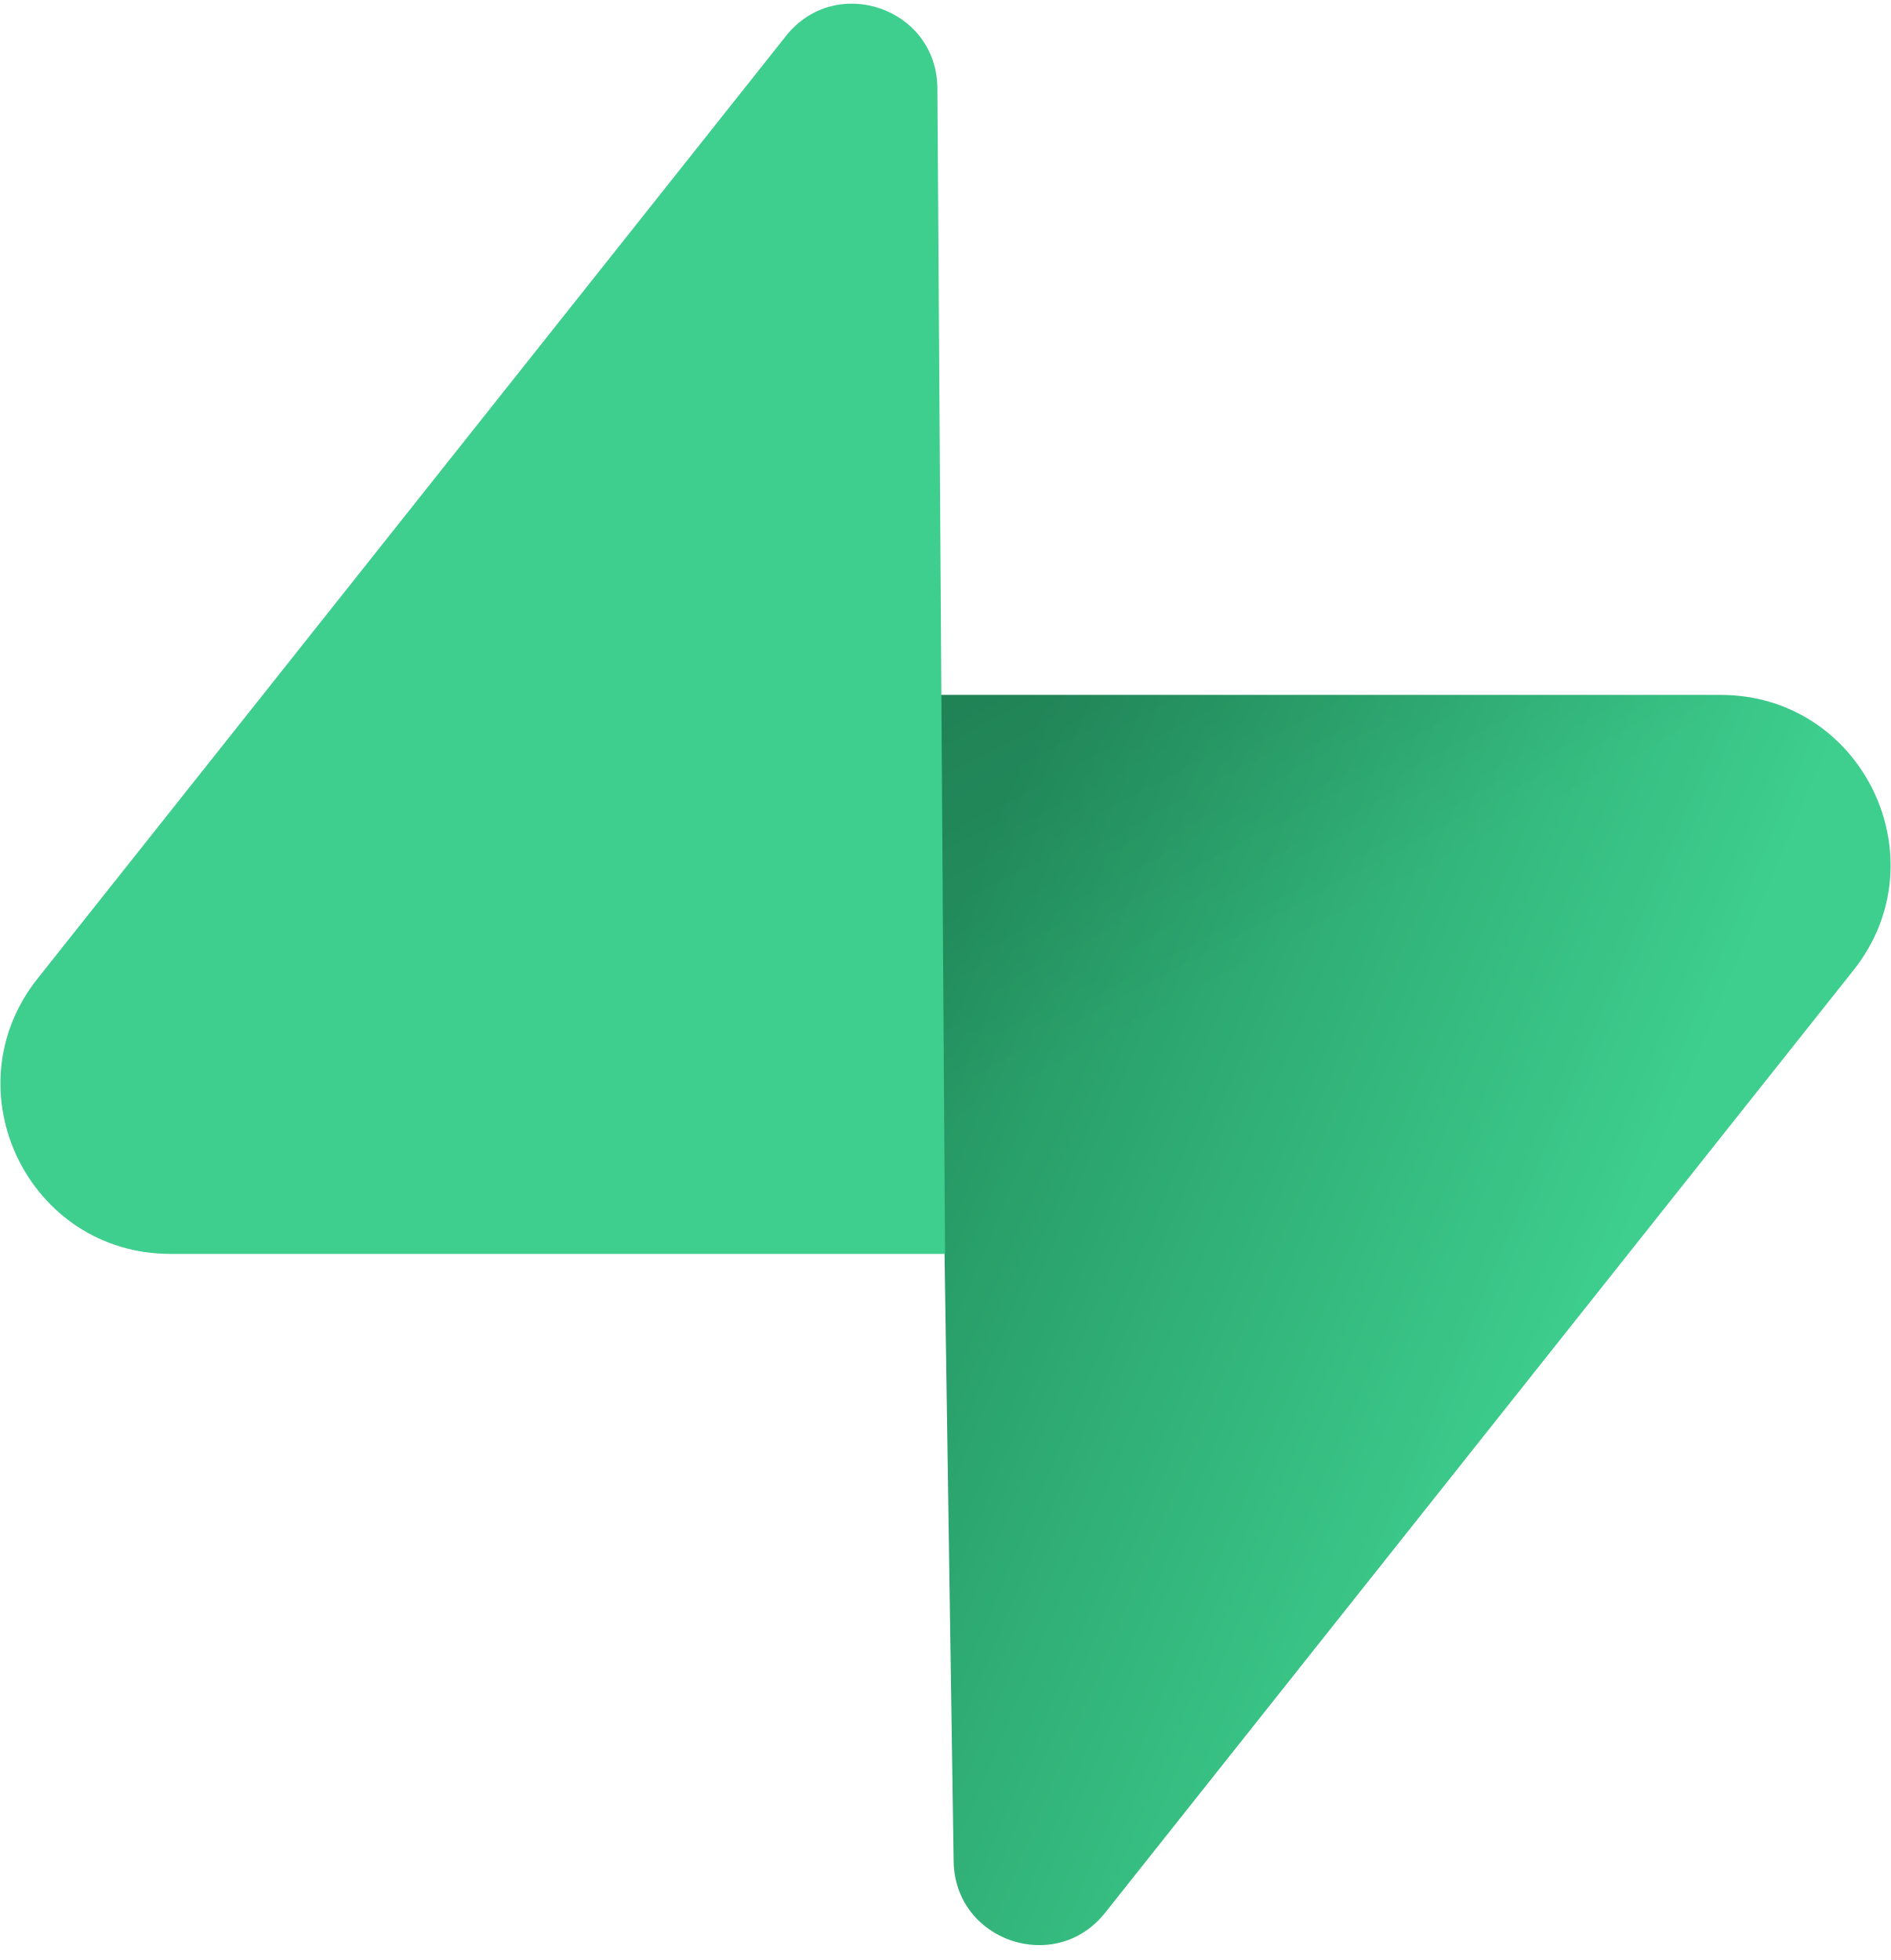
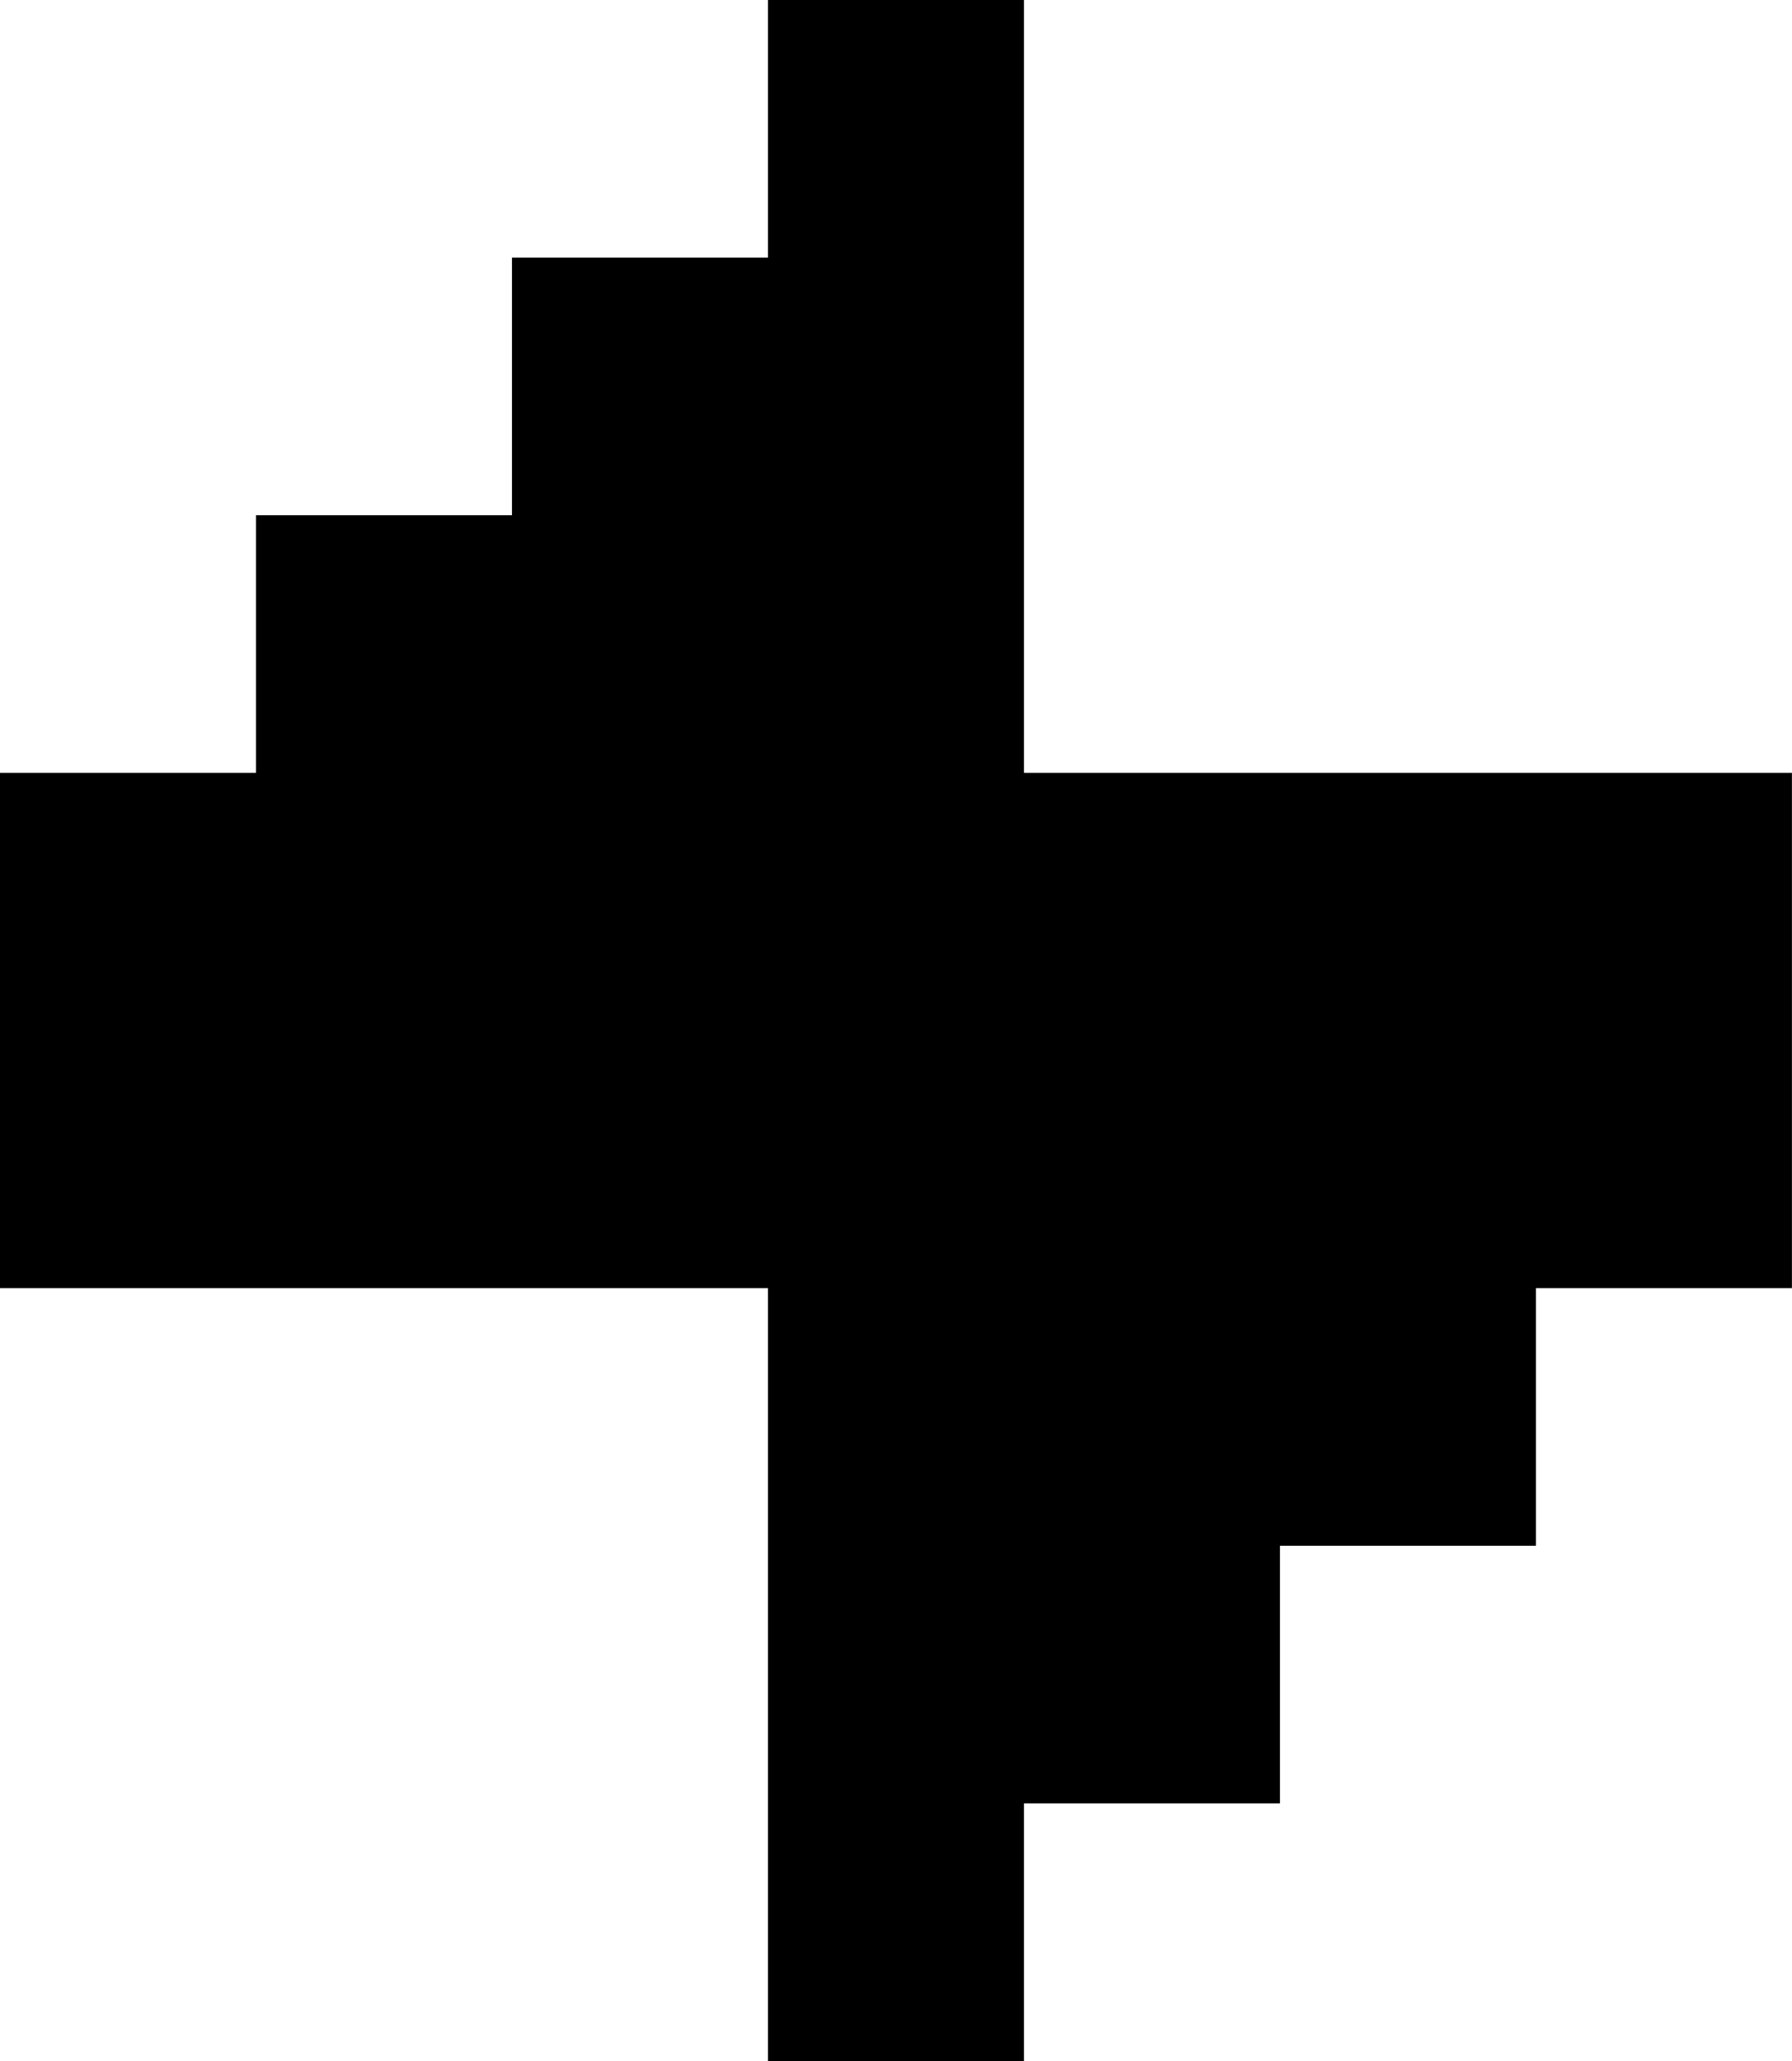
- <svg xmlns="http://www.w3.org/2000/svg" width="109" height="113" viewBox="0 0 109 113" fill="none">
-   <path d="M63.708 110.284C60.848 113.885 55.05 111.912 54.981 107.314L53.974 40.063L99.194 40.063C107.384 40.063 111.952 49.523 106.859 55.937L63.708 110.284Z" fill="url(#paint0_linear)" />
-   <path d="M63.708 110.284C60.848 113.885 55.05 111.912 54.981 107.314L53.974 40.063L99.194 40.063C107.384 40.063 111.952 49.523 106.859 55.937L63.708 110.284Z" fill="url(#paint1_linear)" fill-opacity="0.2" />
-   <path d="M45.317 2.071C48.176 -1.53 53.974 0.443 54.043 5.041L54.485 72.292H9.831C1.64 72.292 -2.928 62.832 2.166 56.417L45.317 2.071Z" fill="#3ECF8E" />
-   <defs>
-     <linearGradient id="paint0_linear" x1="53.974" y1="54.974" x2="94.163" y2="71.829" gradientUnits="userSpaceOnUse">
-       <stop stop-color="#249361" />
-       <stop offset="1" stop-color="#3ECF8E" />
-     </linearGradient>
-     <linearGradient id="paint1_linear" x1="36.156" y1="30.578" x2="54.484" y2="65.081" gradientUnits="userSpaceOnUse">
-       <stop />
-       <stop offset="1" stop-opacity="0" />
-     </linearGradient>
-   </defs>
+ <svg xmlns="http://www.w3.org/2000/svg" width="100" height="115" viewBox="0 0 100 115" fill="none">
+   <path fill-rule="evenodd" clip-rule="evenodd" d="M42.857 0H57.143V14.375V28.75V43.125H71.429H85.714H100V57.5V71.875H85.714V86.25H71.429V100.625H57.143V115H42.857V100.625V86.25V71.875H28.571H14.286H0V57.5V43.125H14.286V28.75H28.571V14.375H42.857V0Z" fill="#000000" />
</svg>
